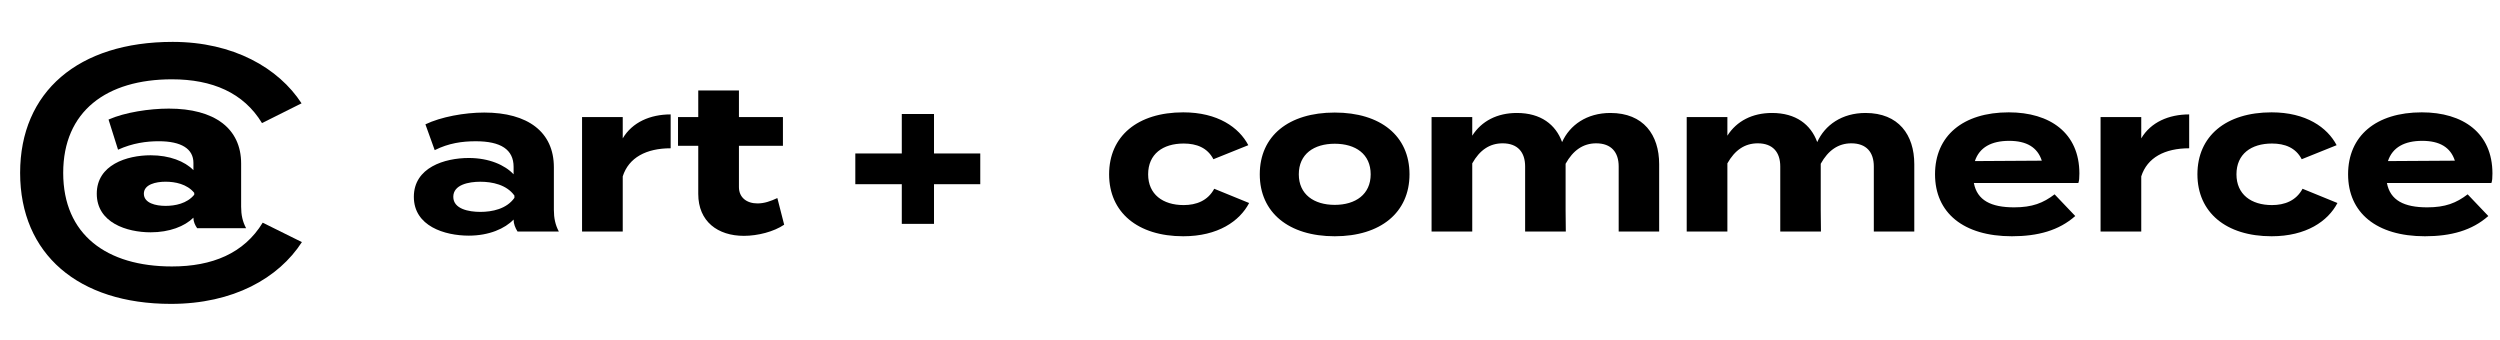
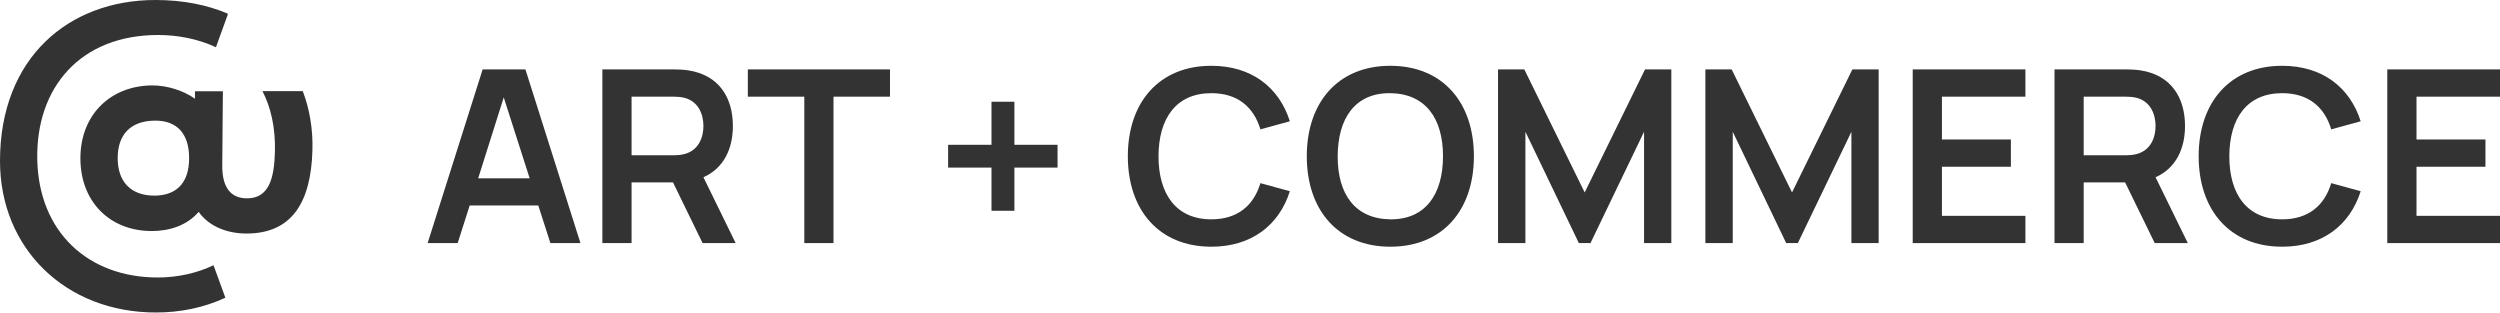
- <svg xmlns="http://www.w3.org/2000/svg" width="1501" height="204" viewBox="0 0 1501 204" fill="none">
-   <path d="M101.376 65.204C89.72 65.204 74.964 67.436 65.168 71.776L70.872 89.88C79.552 85.912 87.984 84.796 95.3 84.796C108.94 84.796 116.132 89.384 116.132 97.816V102.156C110.924 96.824 101.748 93.228 90.464 93.228C76.204 93.228 58.1 98.932 58.1 116.292C58.1 133.776 76.204 139.48 90.464 139.48C101.748 139.48 110.924 135.884 116.132 130.676V130.924C116.132 133.032 117.124 135.264 118.364 137H147.752C145.644 133.032 144.776 129.064 144.776 124.104V98.188C144.776 76.984 128.656 65.204 101.376 65.204ZM116.628 116.912C112.288 122.244 105.096 123.608 99.392 123.608C93.564 123.608 86.372 121.996 86.372 116.292C86.372 110.712 93.564 109.1 99.392 109.1C105.096 109.1 112.288 110.464 116.628 115.796V116.912Z" fill="black" />
-   <path d="M103.244 159.98C64.024 159.98 37.948 140.9 37.948 103.8C37.948 66.7 64.024 47.62 103.244 47.62C127.412 47.62 146.28 55.676 157.304 73.908L181.048 62.036C167.268 40.836 140.132 25.148 103.668 25.148C47.064 25.148 12.084 55.04 12.084 103.8C12.084 152.56 47.064 182.452 102.608 182.452C140.132 182.452 167.268 166.976 181.26 145.352L157.728 133.692C146.492 152.136 127.412 159.98 103.244 159.98Z" fill="black" />
-   <path d="M290.756 67.576C278.852 67.576 264.716 70.18 255.416 74.644L260.996 90.144C269.428 85.928 277.488 84.812 285.672 84.812C300.676 84.812 308.364 89.772 308.364 100.188V104.652C303.156 99.072 293.608 94.856 281.456 94.856C266.948 94.856 248.472 100.56 248.472 118.168C248.472 135.776 266.948 141.48 281.456 141.48C293.608 141.48 303.156 137.264 308.364 131.808V131.932C308.364 134.288 309.356 136.892 310.72 139H335.52C333.412 135.032 332.544 130.94 332.544 125.98V100.436C332.544 79.232 316.92 67.576 290.756 67.576ZM308.86 118.788C304.148 125.484 295.468 127.22 288.4 127.22C281.456 127.22 272.156 125.484 272.156 118.168C272.156 110.852 281.456 109.116 288.4 109.116C295.468 109.116 304.148 110.852 308.86 117.424V118.788ZM373.893 139V105.892C377.489 94.608 388.029 89.028 402.661 89.028V68.692C390.385 68.692 379.597 73.404 373.893 83.076V70.304H349.465V139H373.893ZM466.723 118.912C462.755 120.772 458.911 122.136 454.819 122.136C448.247 122.136 443.659 118.54 443.659 112.34V87.54H470.071V70.304H443.659V54.308H419.231V70.304H407.079V87.54H419.231V116.432C419.231 133.048 431.011 141.604 446.635 141.604C454.943 141.604 464.615 139.124 470.815 134.908L466.723 118.912ZM588.553 92.128H560.777V68.444H541.433V92.128H513.533V110.604H541.433V134.412H560.777V110.604H588.553V92.128ZM749.98 121.888L729.024 113.332C725.18 120.524 718.236 123.128 710.672 123.128C698.148 123.128 689.344 116.68 689.344 104.652C689.344 92.5 698.148 86.176 710.672 86.176C718.36 86.176 724.932 88.656 728.528 95.6L749.484 87.168C743.904 76.504 731.132 67.452 710.424 67.452C683.02 67.452 665.908 81.712 665.908 104.652C665.908 127.468 683.02 141.852 710.424 141.852C731.256 141.852 744.276 132.8 749.98 121.888ZM801.377 141.852C828.905 141.852 846.265 127.592 846.265 104.652C846.265 81.588 828.905 67.576 801.377 67.576C773.725 67.576 756.365 81.588 756.365 104.652C756.365 127.592 773.725 141.852 801.377 141.852ZM801.377 123.004C788.853 123.004 779.801 116.68 779.801 104.652C779.801 92.5 788.853 86.3 801.377 86.3C813.901 86.3 822.953 92.5 822.953 104.652C822.953 116.68 813.901 123.004 801.377 123.004ZM966.896 67.824C952.636 67.824 942.468 75.14 937.88 85.308C934.036 74.768 925.108 67.824 910.724 67.824C898.944 67.824 889.52 72.66 883.94 81.464V70.304H859.512V139H883.94V98.08C888.404 90.144 894.356 86.052 902.168 86.052C911.22 86.052 915.684 91.384 915.684 99.94V139H940.112L939.988 126.228V98.576V98.328C944.452 90.268 950.528 86.052 958.34 86.052C967.392 86.052 971.856 91.384 971.856 99.94V139H996.16V98.576C996.16 80.968 986.736 67.824 966.896 67.824ZM1120.08 67.824C1105.82 67.824 1095.65 75.14 1091.06 85.308C1087.22 74.768 1078.29 67.824 1063.91 67.824C1052.13 67.824 1042.7 72.66 1037.12 81.464V70.304H1012.7V139H1037.12V98.08C1041.59 90.144 1047.54 86.052 1055.35 86.052C1064.4 86.052 1068.87 91.384 1068.87 99.94V139H1093.3L1093.17 126.228V98.576V98.328C1097.64 90.268 1103.71 86.052 1111.52 86.052C1120.58 86.052 1125.04 91.384 1125.04 99.94V139H1149.34V98.576C1149.34 80.968 1139.92 67.824 1120.08 67.824ZM1185.1 109.86H1247.84C1248.34 108.496 1248.46 106.884 1248.46 104.156C1248.46 79.852 1230.86 67.452 1206.06 67.452C1178.53 67.452 1161.79 81.588 1161.79 104.652C1161.79 127.716 1178.78 141.852 1207.92 141.852C1223.54 141.852 1236.19 138.38 1245.98 129.7L1233.58 116.68C1226.76 121.888 1220.19 124.492 1209.28 124.492C1195.39 124.492 1187.08 120.276 1185.1 109.86ZM1206.3 84.564C1216.72 84.564 1223.29 88.408 1225.9 96.468L1185.72 96.716C1188.45 88.408 1195.76 84.564 1206.3 84.564ZM1285.61 139V105.892C1289.2 94.608 1299.74 89.028 1314.38 89.028V68.692C1302.1 68.692 1291.31 73.404 1285.61 83.076V70.304H1261.18V139H1285.61ZM1403.4 121.888L1382.45 113.332C1378.6 120.524 1371.66 123.128 1364.09 123.128C1351.57 123.128 1342.77 116.68 1342.77 104.652C1342.77 92.5 1351.57 86.176 1364.09 86.176C1371.78 86.176 1378.35 88.656 1381.95 95.6L1402.91 87.168C1397.33 76.504 1384.55 67.452 1363.85 67.452C1336.44 67.452 1319.33 81.712 1319.33 104.652C1319.33 127.468 1336.44 141.852 1363.85 141.852C1384.68 141.852 1397.7 132.8 1403.4 121.888ZM1433.1 109.86H1495.84C1496.34 108.496 1496.46 106.884 1496.46 104.156C1496.46 79.852 1478.86 67.452 1454.06 67.452C1426.53 67.452 1409.79 81.588 1409.79 104.652C1409.79 127.716 1426.78 141.852 1455.92 141.852C1471.54 141.852 1484.19 138.38 1493.98 129.7L1481.58 116.68C1474.76 121.888 1468.19 124.492 1457.28 124.492C1443.39 124.492 1435.08 120.276 1433.1 109.86ZM1454.3 84.564C1464.72 84.564 1471.29 88.408 1473.9 96.468L1433.72 96.716C1436.45 88.408 1443.76 84.564 1454.3 84.564Z" fill="black" />
+ <svg xmlns="http://www.w3.org/2000/svg" width="304" height="38" viewBox="0 0 304 38" fill="none">
+   <path d="M52 29.56H55.655L57.114 24.984H65.454L66.928 29.56H70.583L63.892 8.44H58.69L52 29.56ZM61.255 11.843L64.408 21.684H58.145L61.255 11.843Z" fill="#333333" />
+   <path d="M85.537 21.552C87.954 20.481 89.118 18.164 89.118 15.319C89.118 11.828 87.394 9.129 83.71 8.557C83.165 8.469 82.428 8.44 82.015 8.44H73.247V29.56H76.799V22.183H81.839L85.434 29.56H89.457L85.537 21.552ZM81.868 11.755C82.266 11.755 82.796 11.784 83.209 11.887C84.978 12.341 85.537 13.969 85.537 15.319C85.537 16.668 84.978 18.296 83.209 18.736C82.796 18.853 82.266 18.883 81.868 18.883H76.799V11.755H81.868Z" fill="#333333" />
+   <path d="M101.354 29.56V11.755H108.222V8.44H90.936V11.755H97.803V29.56H101.354Z" fill="#333333" />
+   <path d="M123.352 25.629V20.379H128.598V17.607H123.352V12.371H120.567V17.607H115.291V20.379H120.567V25.629H123.352Z" fill="#333333" />
+   <path d="M147.299 30C152.176 30 155.536 27.389 156.848 23.253L153.267 22.271C152.442 25.013 150.467 26.671 147.299 26.671C143.025 26.671 140.874 23.62 140.874 19C140.888 14.38 143.025 11.329 147.299 11.329C150.467 11.329 152.442 12.987 153.267 15.729L156.848 14.747C155.536 10.611 152.176 8 147.299 8C140.947 8 137.145 12.444 137.145 19C137.145 25.556 140.947 30 147.299 30Z" fill="#333333" />
+   <path d="M169.058 30C175.424 30 179.226 25.556 179.226 19C179.226 12.444 175.424 8 169.058 8C162.707 8 158.905 12.444 158.905 19C158.905 25.556 162.707 30 169.058 30ZM169.058 26.671C164.785 26.612 162.648 23.62 162.662 19C162.677 14.38 164.785 11.285 169.058 11.329C173.332 11.388 175.469 14.38 175.469 19C175.469 23.62 173.332 26.715 169.058 26.671Z" fill="#333333" />
+   <path d="M185.49 29.56V16.023L191.989 29.56H193.404L199.917 16.023V29.56H203.233V8.44H200.035L192.696 23.4L185.357 8.44H182.16V29.56H185.49Z" fill="#333333" />
+   <path d="M210.703 29.56V16.023L217.202 29.56H218.617L225.131 16.023V29.56H228.446V8.44H225.248L217.91 23.4L210.571 8.44H207.373V29.56H210.703Z" fill="#333333" />
+   <path d="M236.138 26.245V20.276H244.523V16.961H236.138V11.755H246.291V8.44H232.586V29.56H246.291V26.245H236.138Z" fill="#333333" />
+   <path d="M262.117 21.552C264.534 20.481 265.698 18.164 265.698 15.319C265.698 11.828 263.974 9.129 260.29 8.557C259.745 8.469 259.008 8.44 258.595 8.44H249.827V29.56H253.378V22.183H258.418L262.014 29.56H266.037L262.117 21.552ZM258.448 11.755C258.846 11.755 259.376 11.784 259.789 11.887C261.557 12.341 262.117 13.969 262.117 15.319C262.117 16.668 261.557 18.296 259.789 18.736C259.376 18.853 258.846 18.883 258.448 18.883H253.378V11.755H258.448Z" fill="#333333" />
+   <path d="M277.51 30C282.388 30 285.748 27.389 287.059 23.253L283.478 22.271C282.653 25.013 280.678 26.671 277.51 26.671C273.236 26.671 271.085 23.62 271.085 19C271.1 14.38 273.236 11.329 277.51 11.329C280.678 11.329 282.653 12.987 283.478 15.729L287.059 14.747C285.748 10.611 282.388 8 277.51 8C271.159 8 267.357 12.444 267.357 19C267.357 25.556 271.159 30 277.51 30Z" fill="#333333" />
+   <path d="M293.847 26.245V20.276H302.232V16.961H293.847V11.755H304V8.44H290.295V29.56H304V26.245H293.847Z" fill="#333333" />
+   <path fill-rule="evenodd" clip-rule="evenodd" d="M27.688 1.794V1.653C25.198 0.598 22.265 0 18.895 0C8.384 0 0 6.992 0 19.583C0 30.172 7.928 38 18.971 38C21.909 38 24.797 37.417 27.405 36.201L25.962 32.249C23.986 33.212 21.555 33.744 19.199 33.744C10.714 33.744 4.736 28.221 4.534 19.456C4.331 10.615 9.802 4.256 19.224 4.256C21.57 4.256 24.043 4.708 26.258 5.745L27.688 1.794ZM33.434 18.367C33.491 15.425 32.918 13.021 31.917 11.084H36.82C37.665 13.319 38.059 15.75 37.993 18.24C37.816 24.801 35.359 28.399 29.964 28.399C27.608 28.399 25.379 27.512 24.163 25.764C22.694 27.461 20.541 28.095 18.465 28.095C13.348 28.095 9.777 24.523 9.777 19.253C9.777 13.807 13.601 10.387 18.541 10.387C20.238 10.387 22.264 10.969 23.708 12.008V11.096H27.102L27.026 20.191C27.026 22.775 28.039 24.117 30.04 24.117C32.699 24.117 33.358 21.711 33.434 18.367ZM18.768 23.788C15.932 23.788 14.311 22.116 14.311 19.228C14.311 16.416 15.83 14.668 18.895 14.668C21.504 14.668 22.998 16.239 22.998 19.228C22.998 22.547 21.149 23.788 18.768 23.788Z" fill="#333333" />
</svg>
